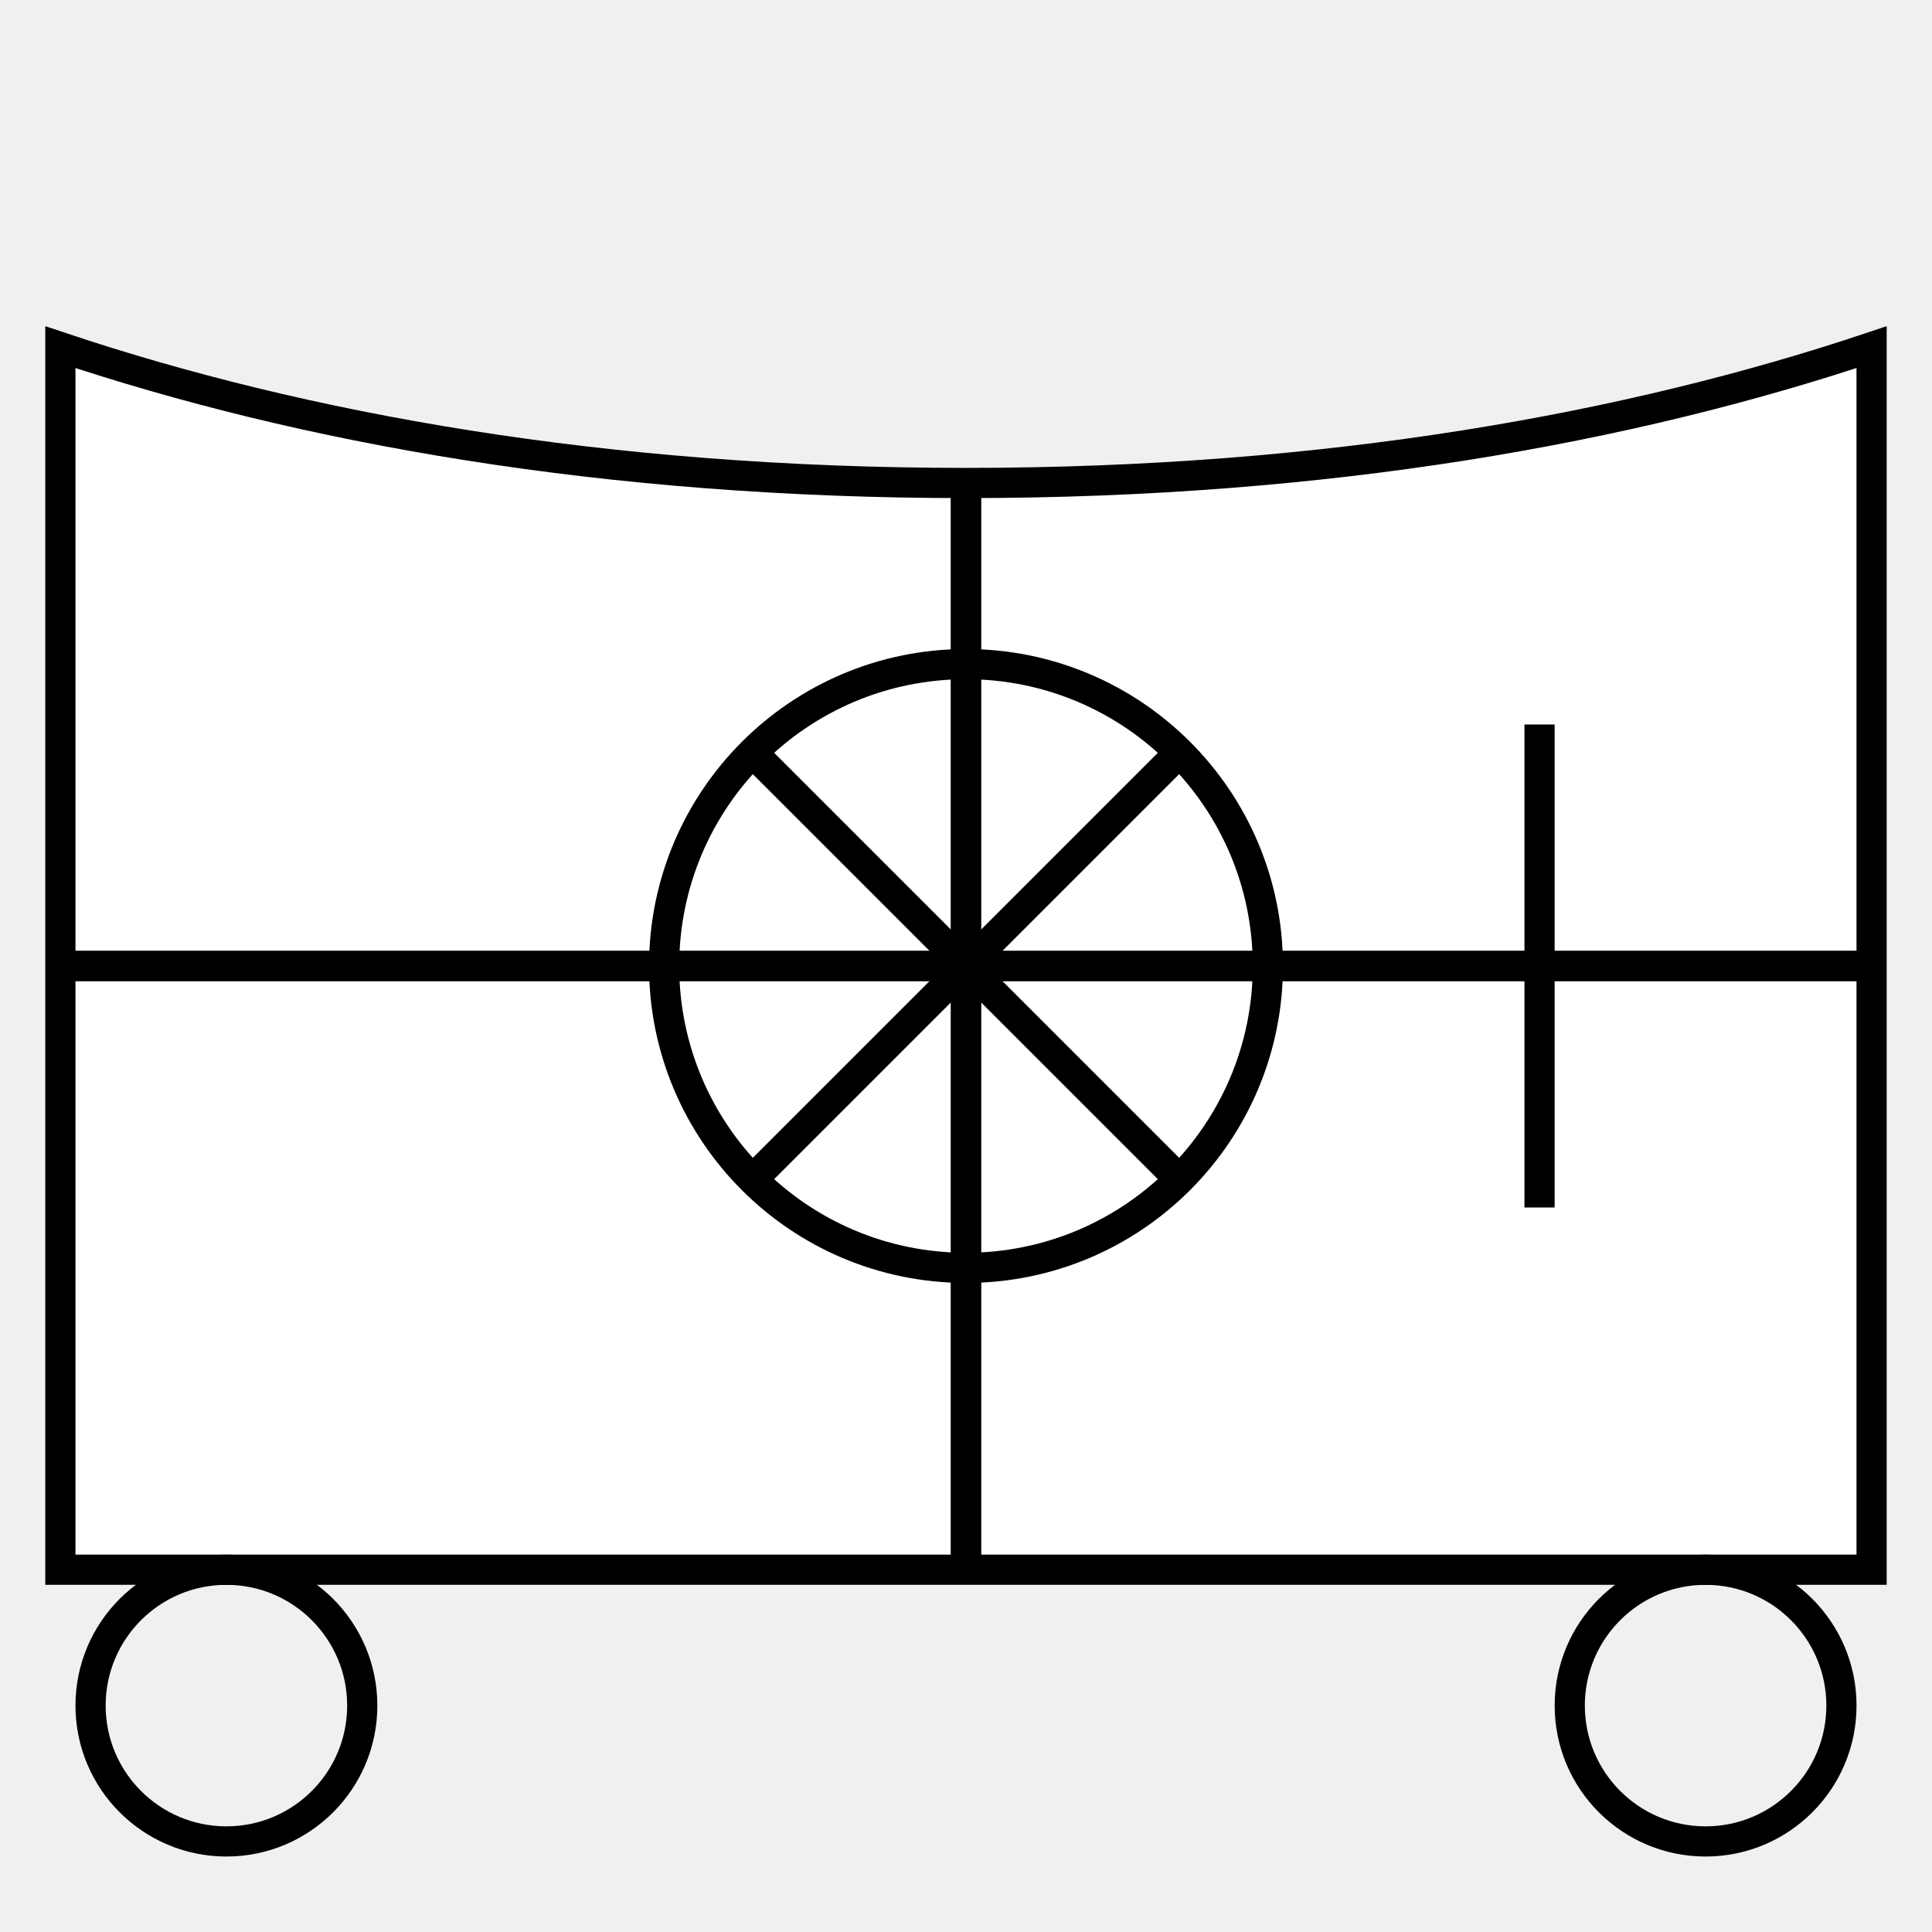
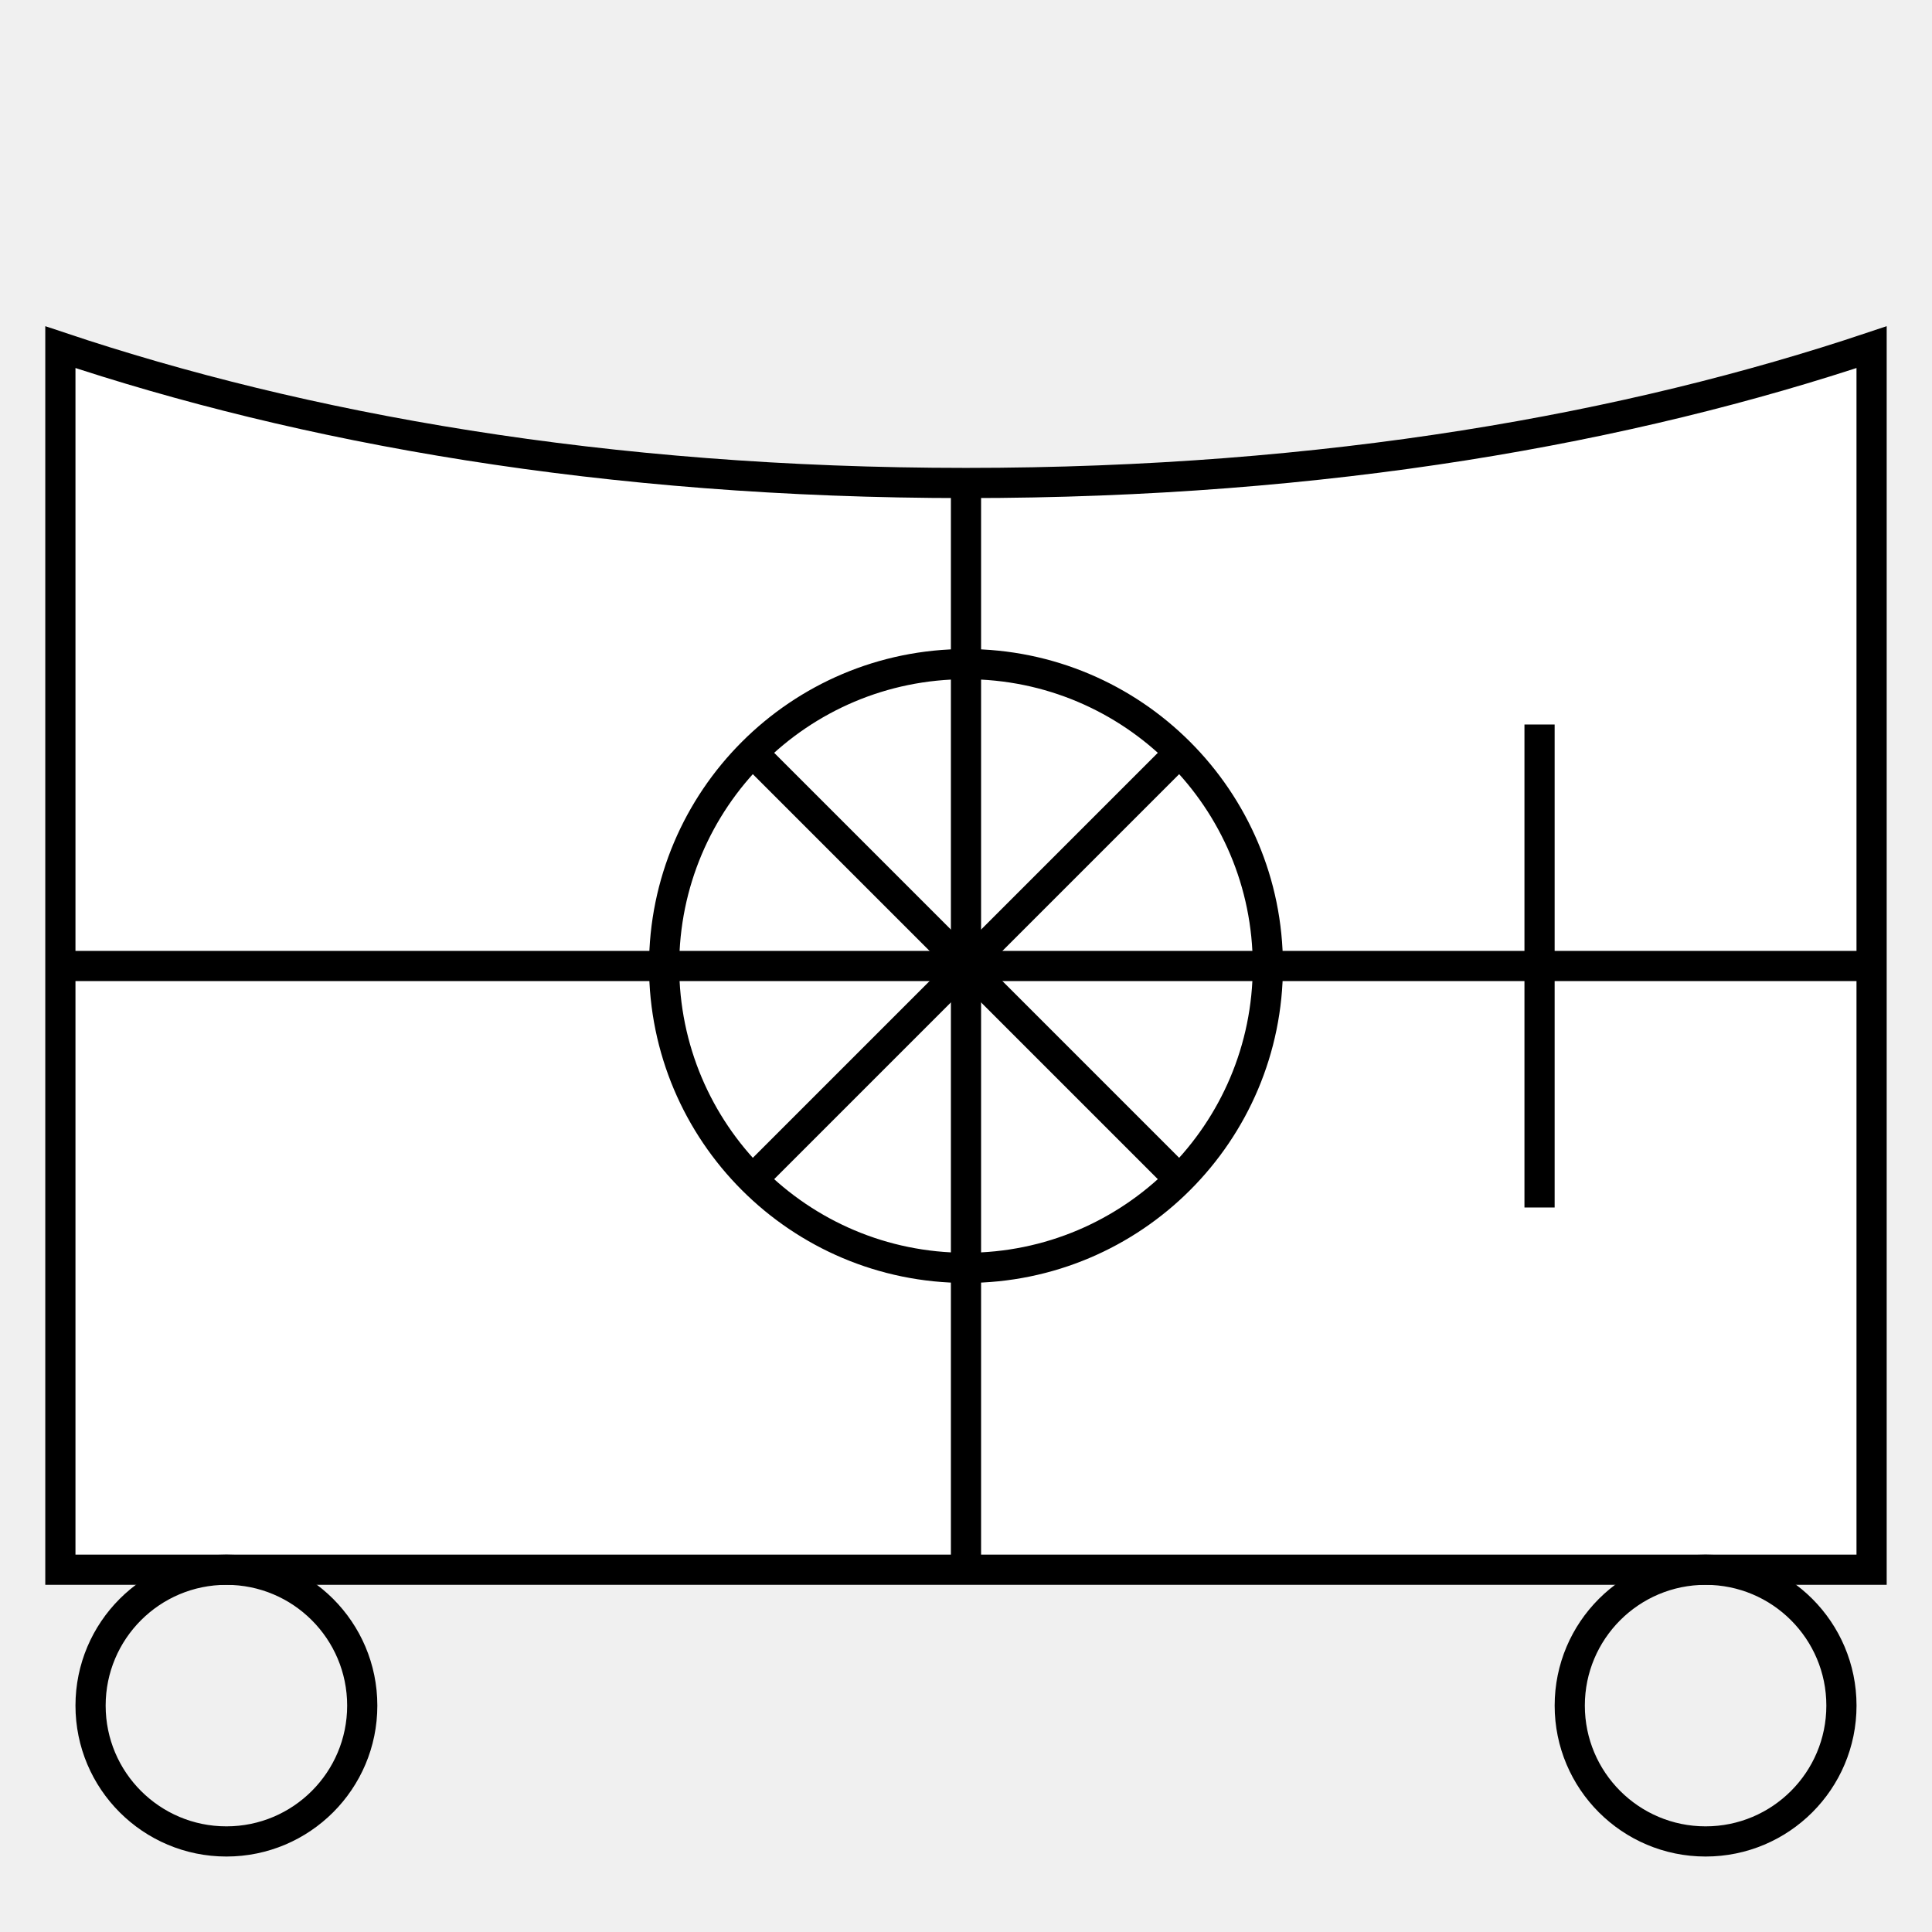
<svg xmlns="http://www.w3.org/2000/svg" viewBox="0 0 90.709 90.709" width="64" height="64" role="img" aria-labelledby="ez-title ez-desc">
  <path d="M 16 8 C 10 8, 5 7.089, 1 5.75 L 1 26 L 31 26 L 31 5.75 C 27 7.089, 22 8, 16 8 Z" fill="#ffffff" stroke="#000000" stroke-width="0.5" transform="scale(2.8346)" />
  <circle cx="10.63" cy="80.079" r="6.378" fill="none" stroke="#000000" stroke-width="1.417" />
  <circle cx="80.079" cy="80.079" r="6.378" fill="none" stroke="#000000" stroke-width="1.417" />
  <line x1="45.354" y1="22.677" x2="45.354" y2="73.701" fill="none" stroke="#000000" stroke-width="1.417" />
  <line x1="2.835" y1="45.354" x2="87.874" y2="45.354" fill="none" stroke="#000000" stroke-width="1.417" />
  <circle cx="45.354" cy="45.354" r="14.173" fill="none" stroke="#000000" stroke-width="1.417" stroke-linecap="butt" stroke-linejoin="round" />
  <line x1="35.332" y1="35.332" x2="55.376" y2="55.376" fill="none" stroke="#000000" stroke-width="1.417" />
  <line x1="55.376" y1="35.332" x2="35.332" y2="55.376" fill="none" stroke="#000000" stroke-width="1.417" />
-   <line x1="45.354" y1="22.677" x2="45.354" y2="73.701" fill="none" stroke="#000000" stroke-width="1.417" />
-   <line x1="2.835" y1="45.354" x2="87.874" y2="45.354" fill="none" stroke="#000000" stroke-width="1.417" />
  <line x1="72.283" y1="34.016" x2="72.283" y2="56.693" fill="none" stroke="#000000" stroke-width="1.417" />
</svg>
